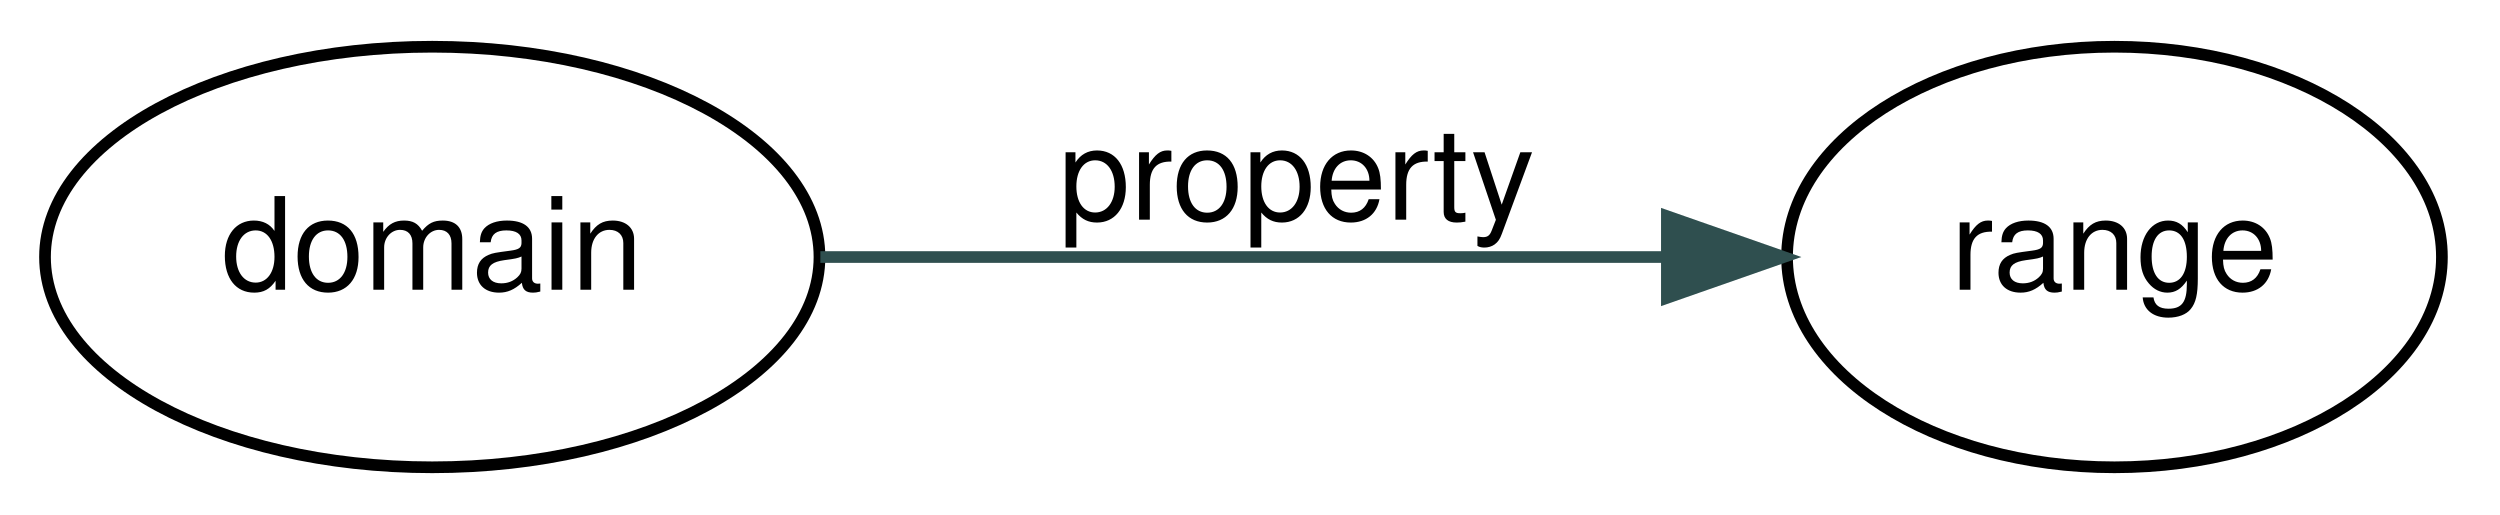
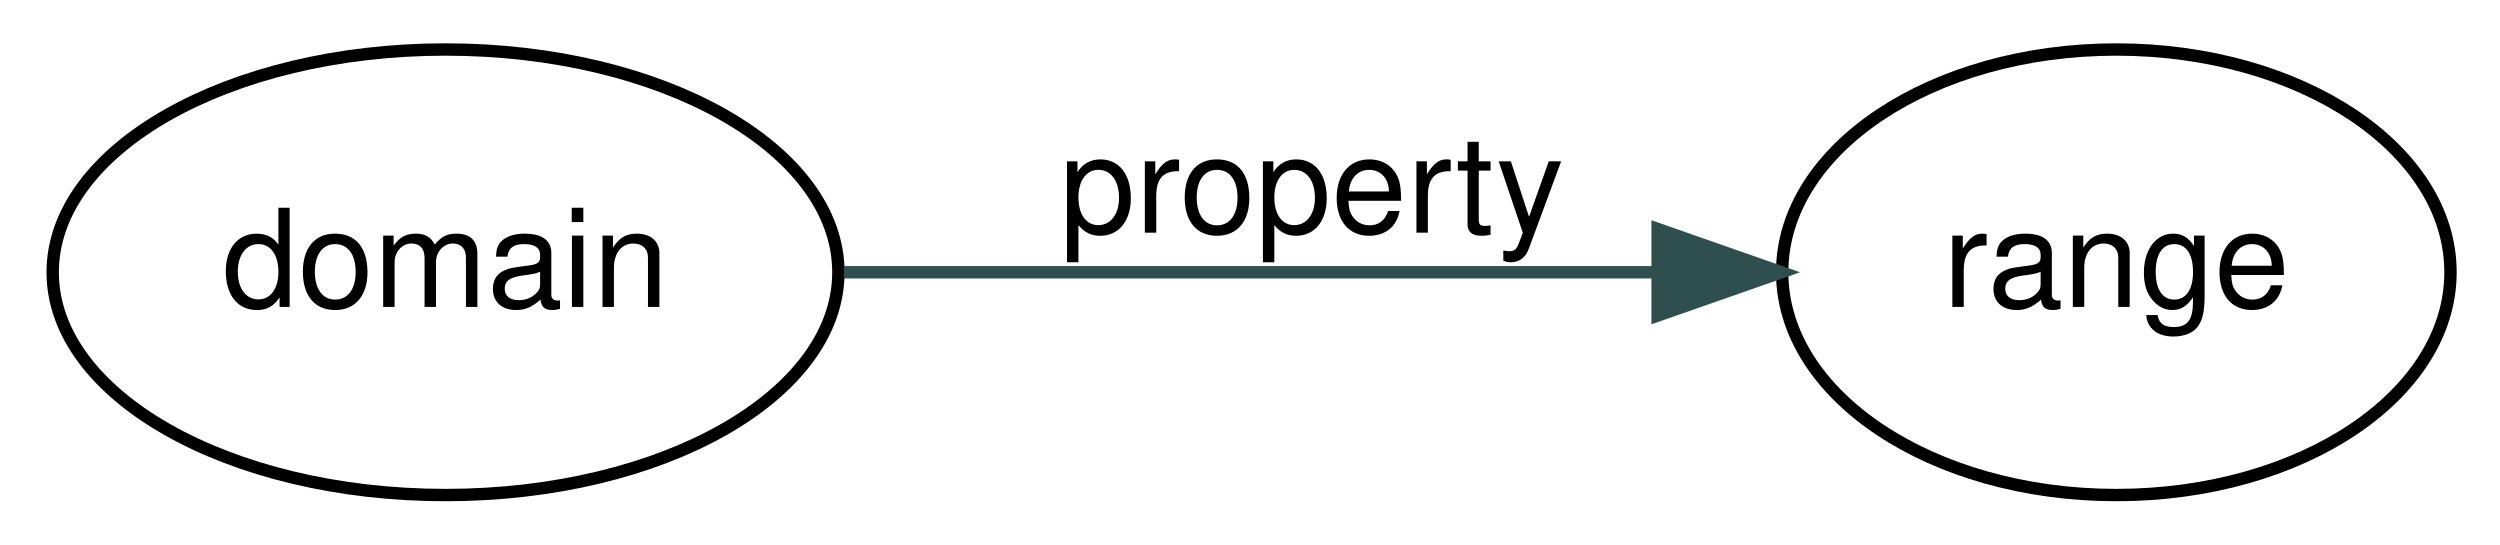
- <svg xmlns="http://www.w3.org/2000/svg" width="214pt" height="44pt" viewBox="0.00 0.00 214.00 44.00">
+ <svg xmlns="http://www.w3.org/2000/svg" width="202pt" height="44pt" viewBox="0.00 0.00 202.00 44.00">
  <g id="graph1" class="graph" transform="scale(1 1) rotate(0) translate(4 40)">
-     <polygon fill="white" stroke="white" points="-4,5 -4,-40 211,-40 211,5 -4,5" />
+     <polygon fill="white" stroke="white" points="-4,5 -4,-40 199,-40 199,5 -4,5" />
    <g id="node1" class="node">
-       <ellipse fill="none" stroke="black" cx="33" cy="-18" rx="33.147" ry="18" />
-       <text text-anchor="middle" x="33" y="-15.2" font-family="Helvetica,sans-Serif" font-size="11.00">domain</text>
+       <ellipse fill="none" stroke="black" cx="32" cy="-18" rx="31.742" ry="18" />
+       <text text-anchor="middle" x="32" y="-15.2" font-family="Helvetica,sans-Serif" font-size="11.00">domain</text>
    </g>
    <g id="node3" class="node">
-       <ellipse fill="none" stroke="black" cx="177" cy="-18" rx="28.028" ry="18" />
-       <text text-anchor="middle" x="177" y="-15.2" font-family="Helvetica,sans-Serif" font-size="11.00">range</text>
+       <ellipse fill="none" stroke="black" cx="167" cy="-18" rx="27" ry="18" />
+       <text text-anchor="middle" x="167" y="-15.2" font-family="Helvetica,sans-Serif" font-size="11.00">range</text>
    </g>
    <g id="edge2" class="edge">
-       <path fill="none" stroke="darkslategray" d="M66.222,-18C87.697,-18 115.999,-18 138.487,-18" />
-       <polygon fill="darkslategray" stroke="darkslategray" points="138.684,-21.5 148.684,-18 138.684,-14.5 138.684,-21.5" />
-       <text text-anchor="middle" x="107" y="-21.2" font-family="Helvetica,sans-Serif" font-size="11.00">property</text>
+       <path fill="none" stroke="darkslategray" d="M64.183,-18C83.797,-18 109.187,-18 129.705,-18" />
+       <polygon fill="darkslategray" stroke="darkslategray" points="129.934,-21.5 139.934,-18 129.934,-14.5 129.934,-21.5" />
+       <text text-anchor="middle" x="102" y="-21.2" font-family="Helvetica,sans-Serif" font-size="11.00">property</text>
    </g>
  </g>
</svg>
